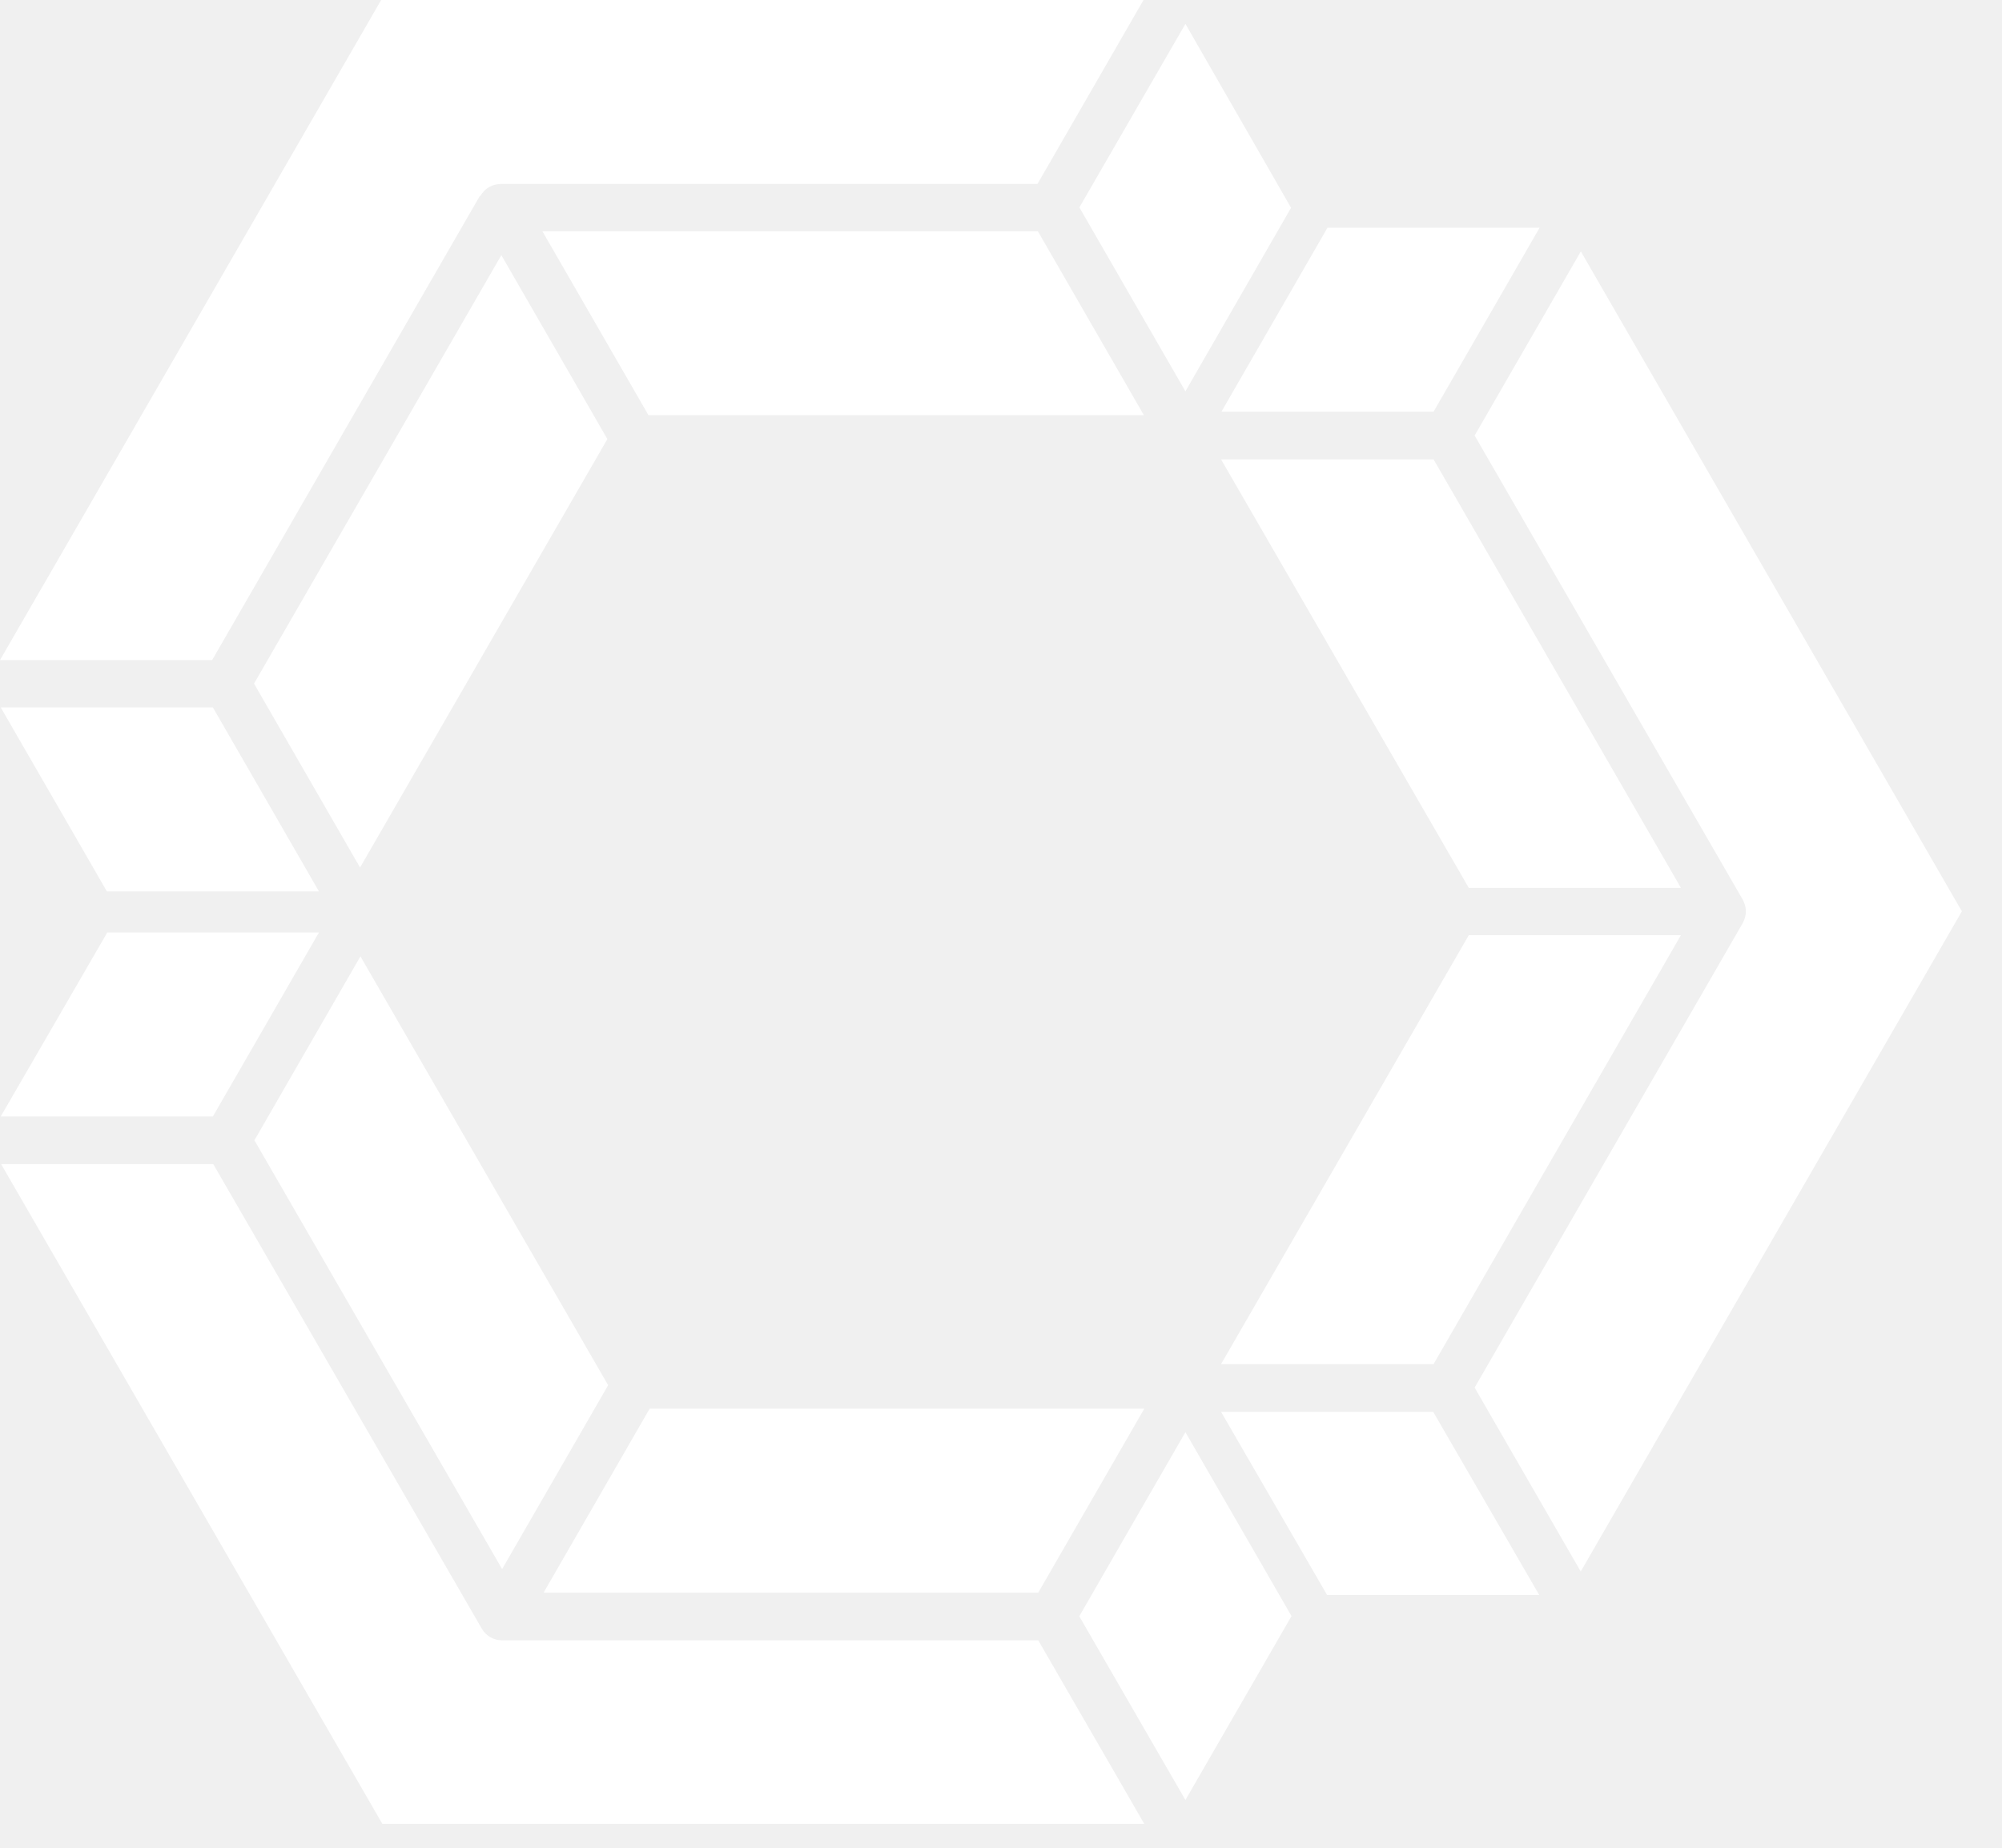
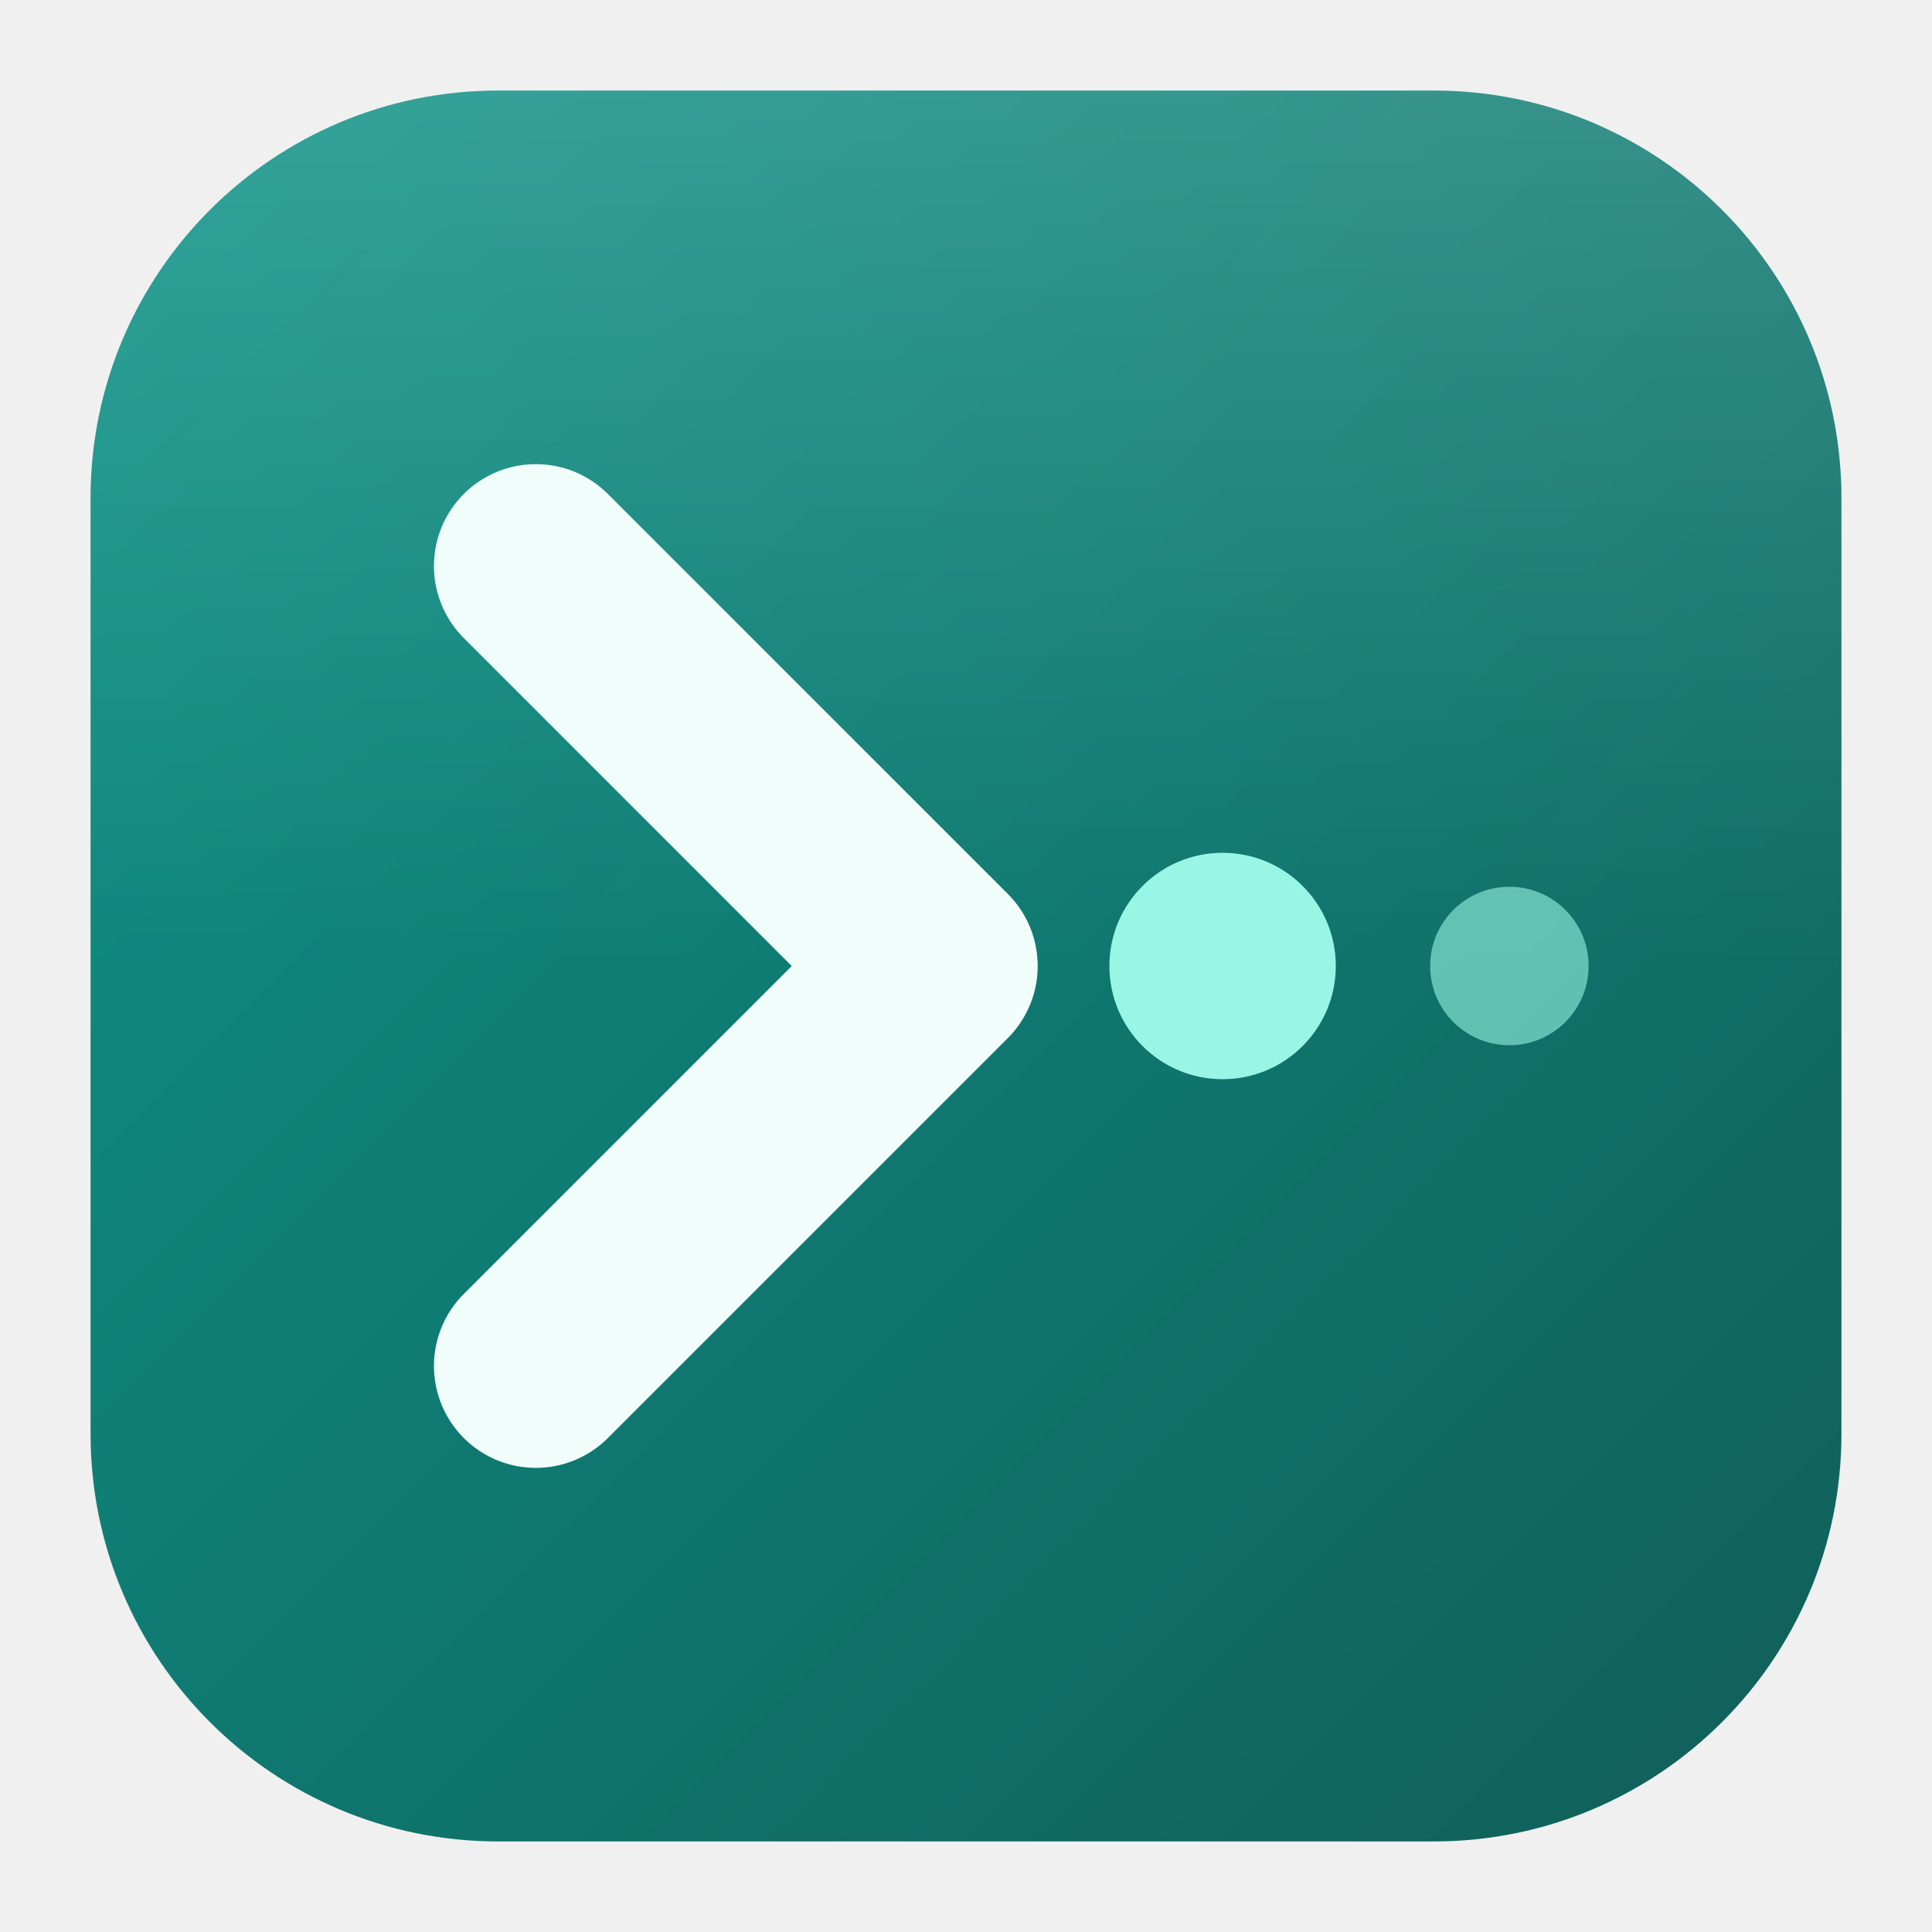
- <svg xmlns="http://www.w3.org/2000/svg" width="26" height="24" viewBox="0 0 26 24" fill="none">
-   <path d="M20.529 3.268L19.151 5.657L22.633 11.685C22.658 11.731 22.674 11.787 22.674 11.837C22.674 11.888 22.658 11.944 22.633 11.99L19.151 18.023L20.529 20.412L25.479 11.837L20.529 3.263V3.268ZM18.618 5.347L19.995 2.958H17.24L15.863 5.347H18.623H18.618ZM15.858 5.967L19.075 11.532H21.83L18.618 5.967H15.858ZM18.618 17.718L21.83 12.147H19.075L15.858 17.718H18.618ZM15.858 18.338L17.235 20.717H19.99L18.613 18.338H15.853H15.858ZM6.521 21.306C6.465 21.306 6.414 21.291 6.369 21.266C6.323 21.24 6.282 21.2 6.257 21.154L2.77 15.121H0.015L4.966 23.69H14.861L13.484 21.306H6.526H6.521ZM14.018 20.996L15.395 23.38L16.773 20.991L15.395 18.602L14.018 20.991V20.996ZM14.861 18.297H8.437L7.06 20.686H13.484L14.861 18.297ZM7.898 17.992L4.681 12.422L3.304 14.811L6.521 20.381L7.898 17.992ZM0.01 14.501H2.765L4.142 12.112H1.393L0.01 14.501ZM6.241 2.541C6.267 2.496 6.308 2.455 6.353 2.429C6.399 2.404 6.455 2.389 6.506 2.389H13.474L14.851 0H4.95L0 8.574H2.755L6.231 2.546L6.241 2.541ZM4.142 11.578L2.765 9.189H0.01L1.388 11.578H4.142ZM6.511 3.314L3.299 8.879L4.676 11.268L7.888 5.703L6.511 3.314ZM13.479 3.004H7.044L8.422 5.393H14.856L13.479 3.004ZM15.395 5.083L16.767 2.699L15.395 0.31L14.018 2.694L15.395 5.083Z" fill="white" />
+ <svg xmlns="http://www.w3.org/2000/svg" viewBox="0 0 512 512" width="512" height="512">
+   <defs>
+     <linearGradient id="bg" x1="0" y1="0" x2="1" y2="1">
+       <stop offset="0" stop-color="#0D9488" />
+       <stop offset="1" stop-color="#115E59" />
+     </linearGradient>
+     <linearGradient id="shine" x1="0" y1="0" x2="0" y2="1">
+       <stop offset="0" stop-color="#FFFFFF" stop-opacity="0.16" />
+       <stop offset="0.5" stop-color="#FFFFFF" stop-opacity="0" />
+     </linearGradient>
+   </defs>
+   <rect x="24" y="24" width="464" height="464" rx="108" fill="url(#bg)" />
+   <rect x="24" y="24" width="464" height="464" rx="108" fill="url(#shine)" />
+   <path d="M142 150 L248 256 L142 362" fill="none" stroke="#F0FDFA" stroke-width="54" stroke-linecap="round" stroke-linejoin="round" />
+   <circle cx="324" cy="256" r="30" fill="#99F6E4" />
+   <circle cx="400" cy="256" r="21" fill="#99F6E4" fill-opacity="0.6" />
</svg>
